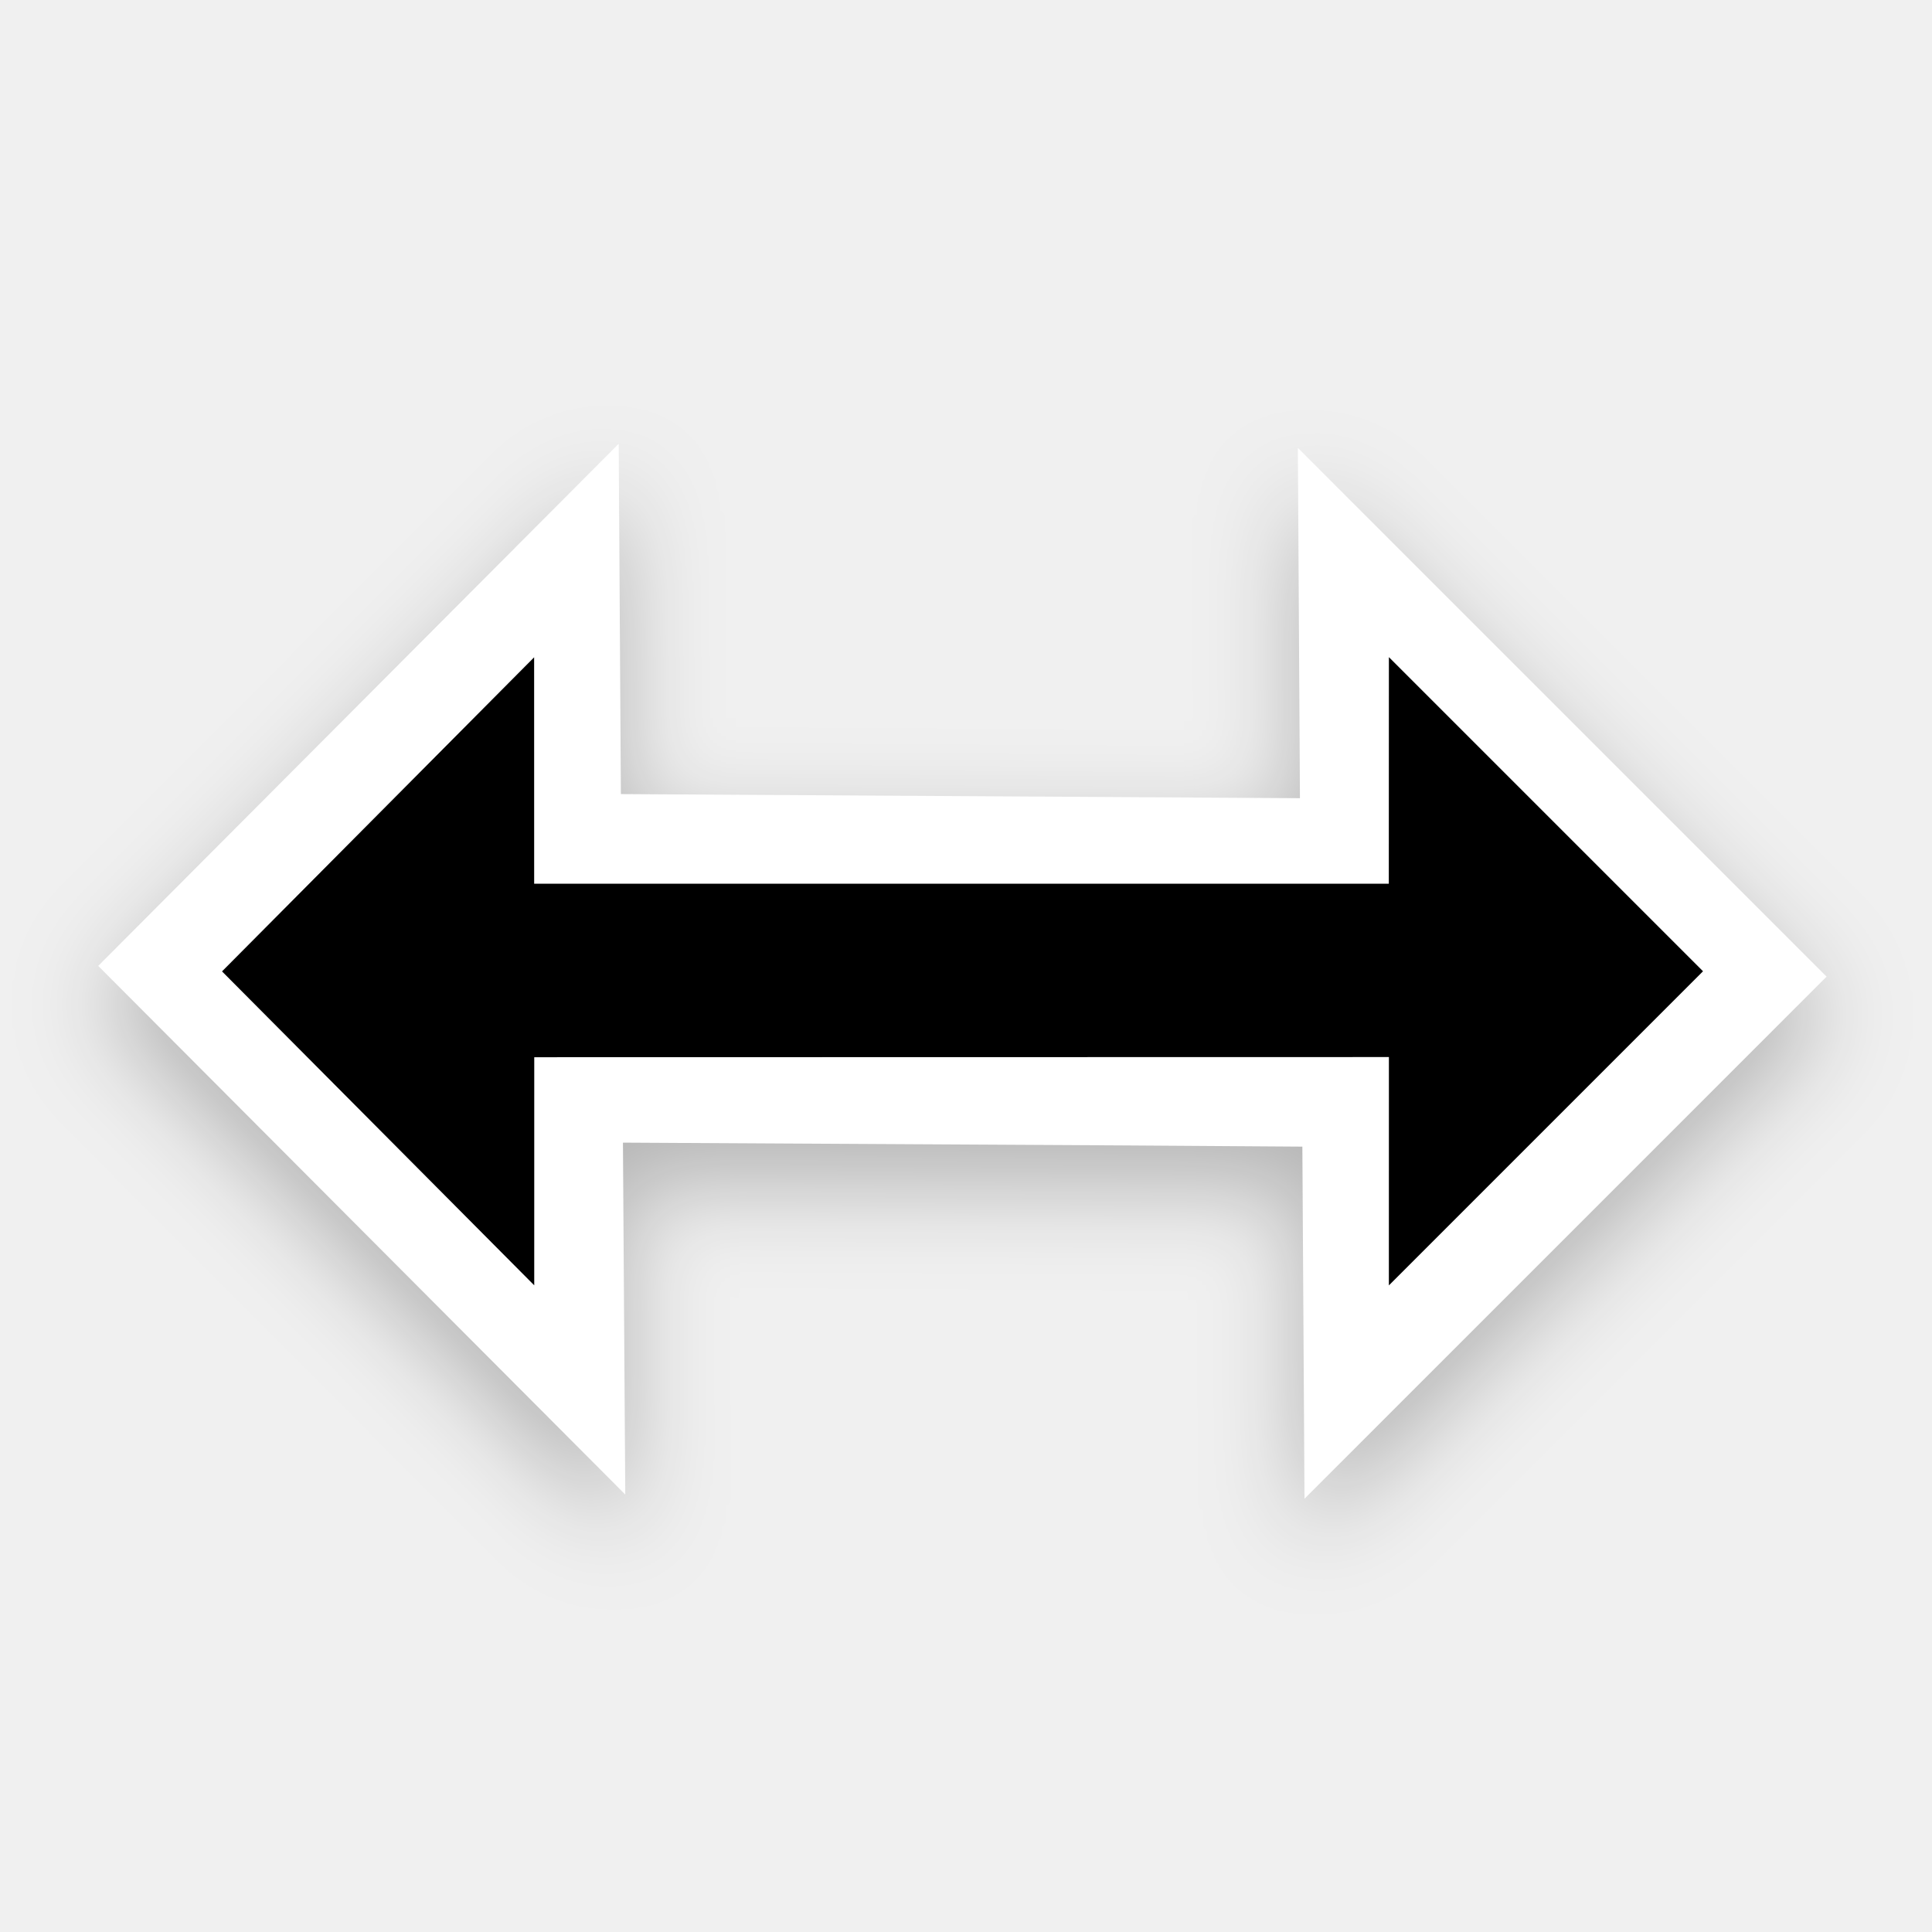
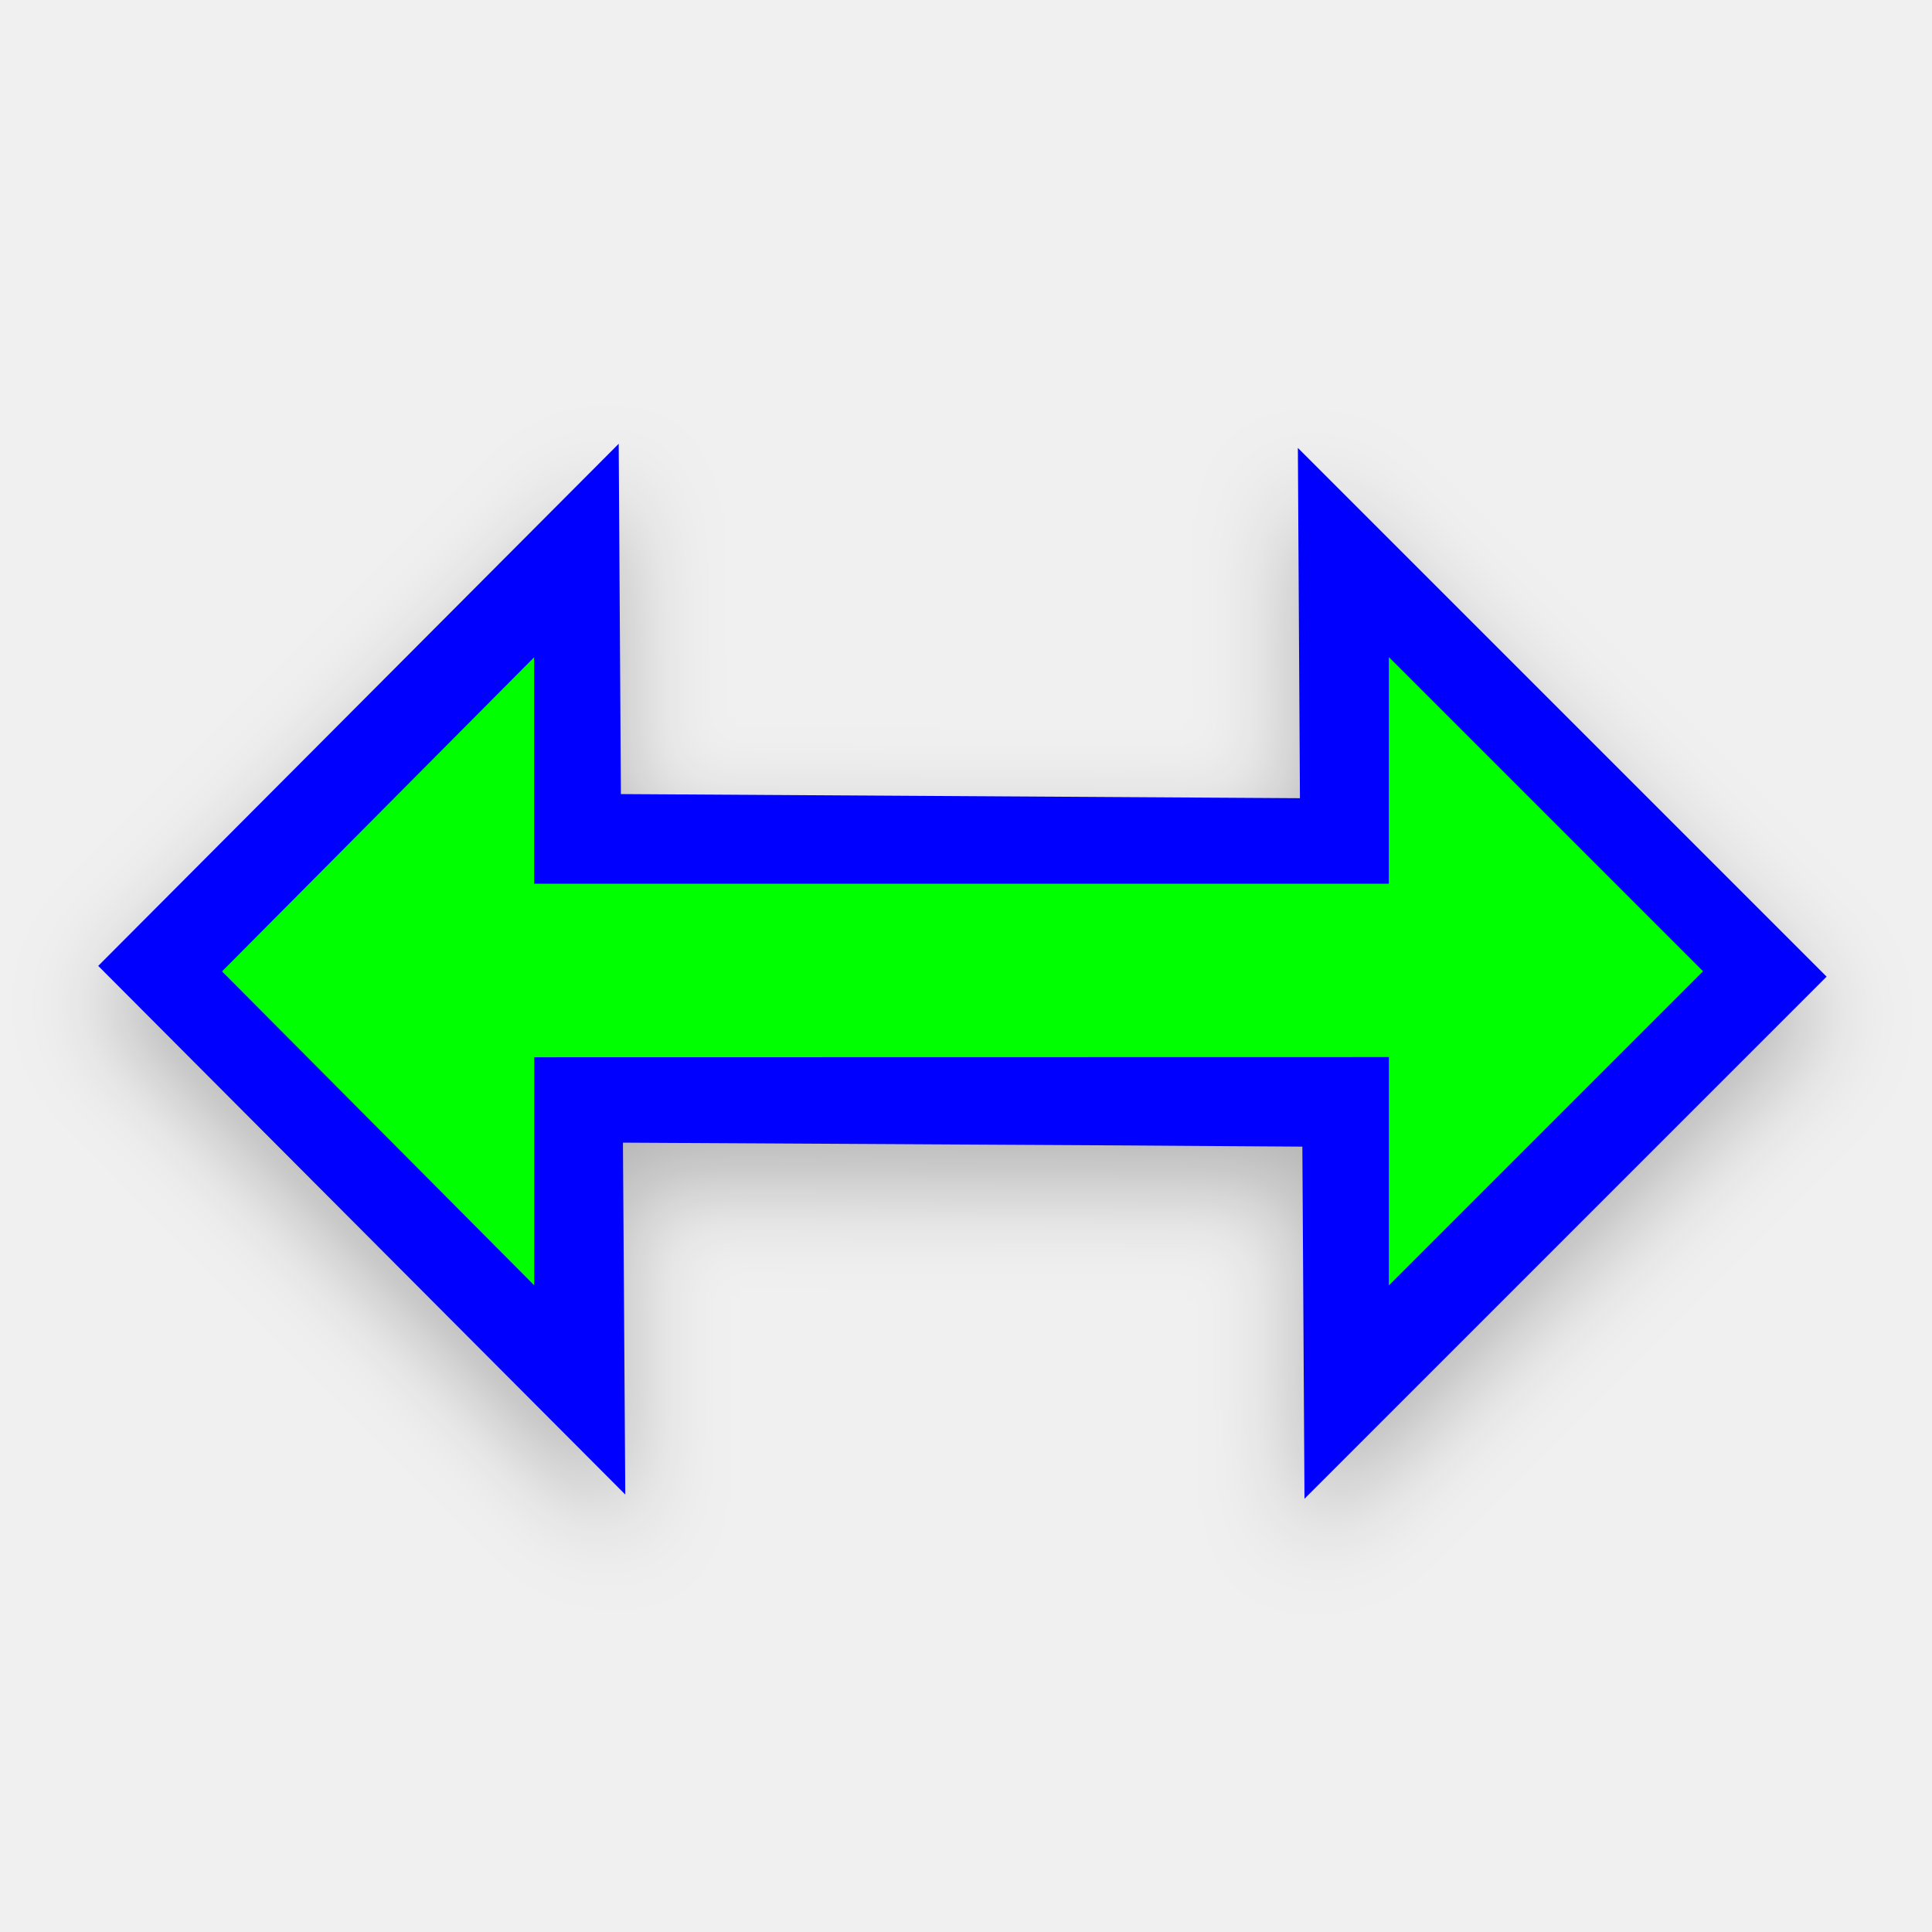
<svg xmlns="http://www.w3.org/2000/svg" width="200" height="200" viewBox="0 0 200 200" fill="none">
  <g filter="url(#filter0_d)">
-     <path fill-rule="evenodd" clip-rule="evenodd" d="M64.274 82.203L64.048 45.94L10.167 99.989L64.728 154.715L64.487 118.286L116.685 118.576L134.82 118.699L135.041 155.148L189.088 101.1L134.355 46.367L134.569 82.629L64.274 82.203Z" fill="white" />
+     <path fill-rule="evenodd" clip-rule="evenodd" d="M64.274 82.203L64.048 45.94L10.167 99.989L64.728 154.715L64.487 118.286L116.685 118.576L134.82 118.699L135.041 155.148L189.088 101.1L134.355 46.367L134.569 82.629L64.274 82.203Z" fill="#0000FF" />
  </g>
-   <path fill-rule="evenodd" clip-rule="evenodd" d="M55.297 91.484L55.293 68.044L22.984 100.558L55.304 133.057L55.306 109.443L143.779 109.426L143.776 133.065L176.296 100.545L143.778 68.027L143.769 91.48L55.297 91.484Z" fill="black" />
+   <path fill-rule="evenodd" clip-rule="evenodd" d="M55.297 91.484L55.293 68.044L22.984 100.558L55.304 133.057L55.306 109.443L143.779 109.426L143.776 133.065L176.296 100.545L143.778 68.027L143.769 91.48L55.297 91.484Z" fill="#00FF00" />
  <defs>
    <filter id="filter0_d" x="0.167" y="39.94" width="198.921" height="129.207" filterUnits="userSpaceOnUse" color-interpolation-filters="sRGB">
      <feFlood flood-opacity="0" result="BackgroundImageFix" />
      <feColorMatrix in="SourceAlpha" type="matrix" values="0 0 0 0 0 0 0 0 0 0 0 0 0 0 0 0 0 0 127 0" />
      <feOffset dy="4" />
      <feGaussianBlur stdDeviation="5" />
      <feColorMatrix type="matrix" values="0 0 0 0 0 0 0 0 0 0 0 0 0 0 0 0 0 0 0.25 0" />
      <feBlend mode="normal" in2="BackgroundImageFix" result="effect1_dropShadow" />
      <feBlend mode="normal" in="SourceGraphic" in2="effect1_dropShadow" result="shape" />
    </filter>
  </defs>
</svg>
